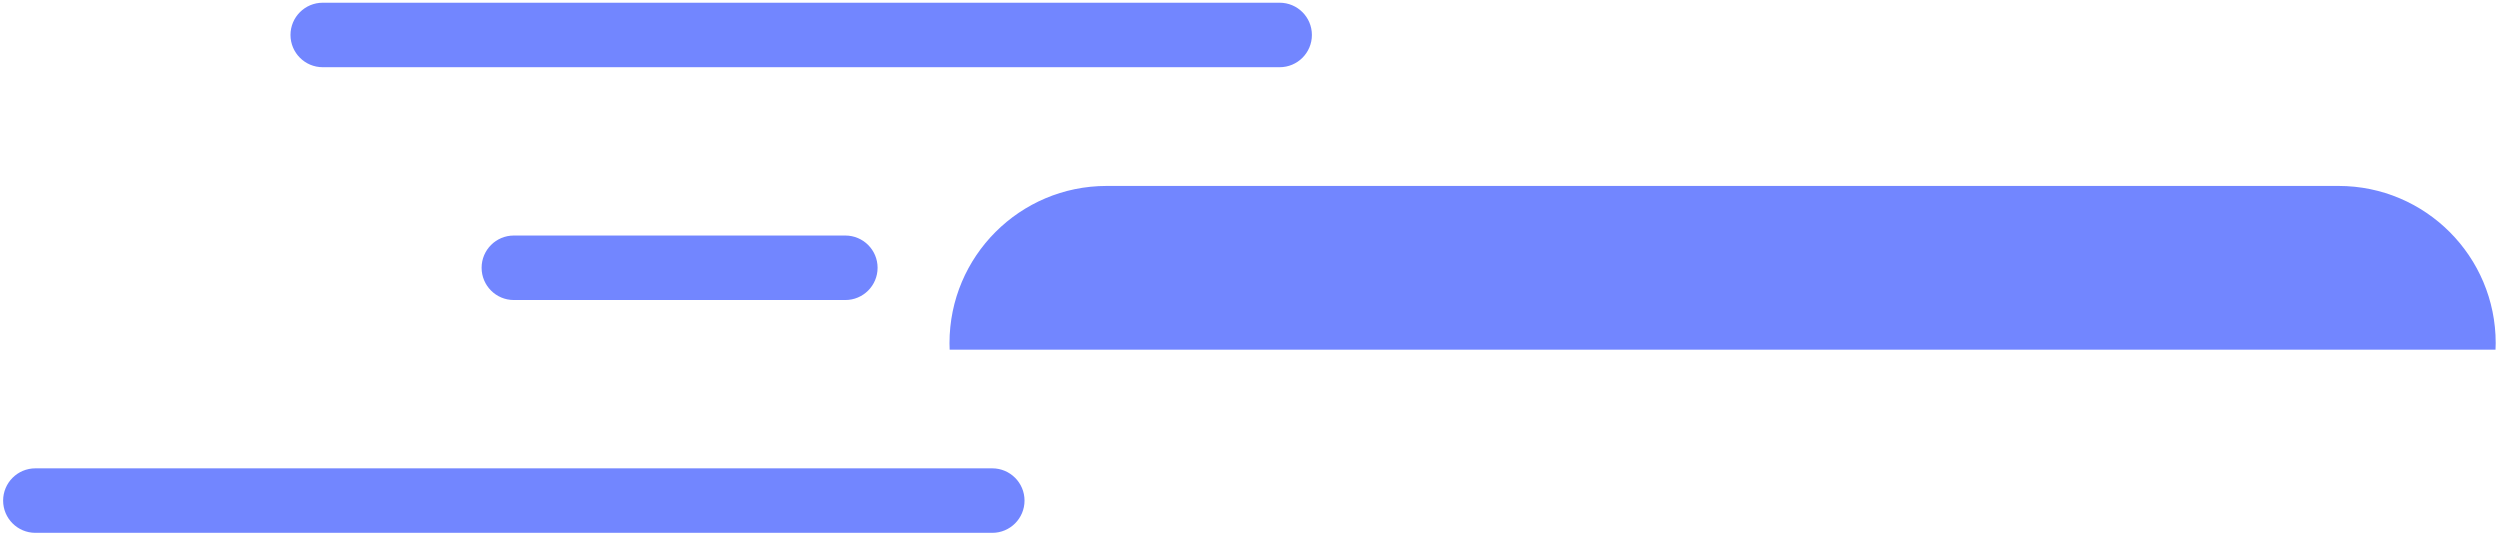
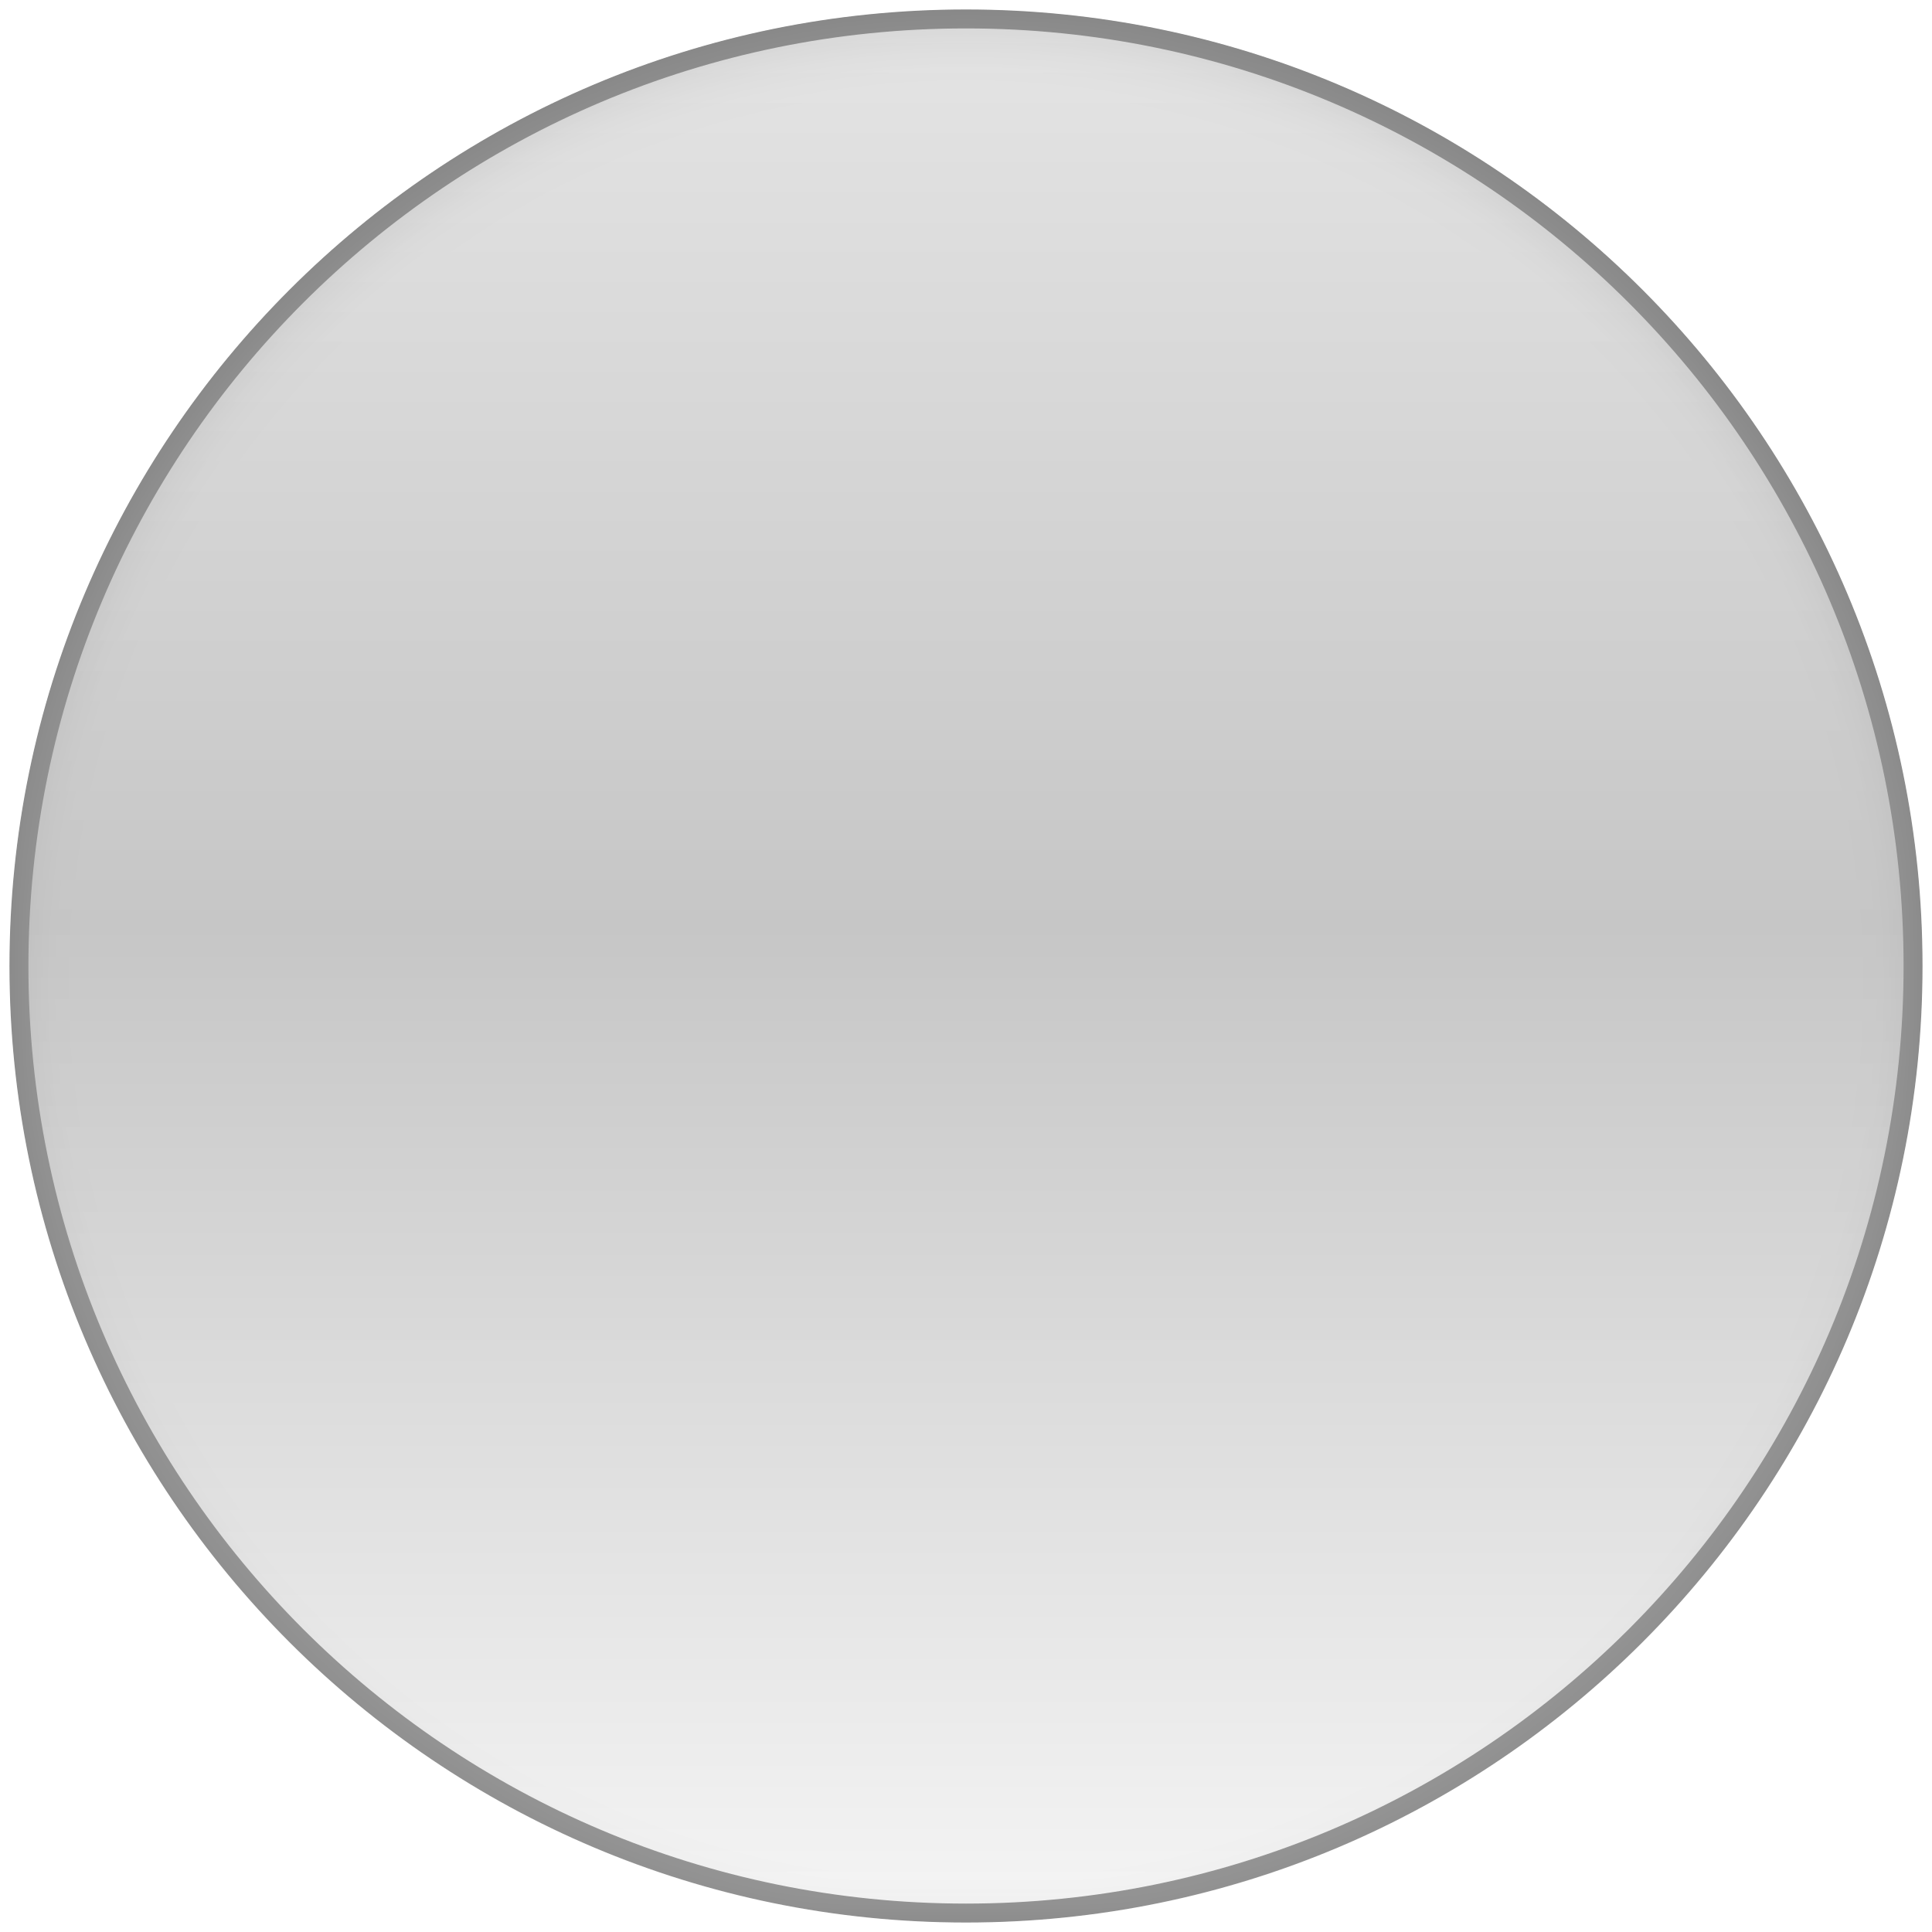
- <svg xmlns="http://www.w3.org/2000/svg" width="446px" height="96px" viewBox="0 0 446 96" version="1.1">
-   <defs />
+ <svg xmlns="http://www.w3.org/2000/svg" width="102px" height="102px" viewBox="0 0 102 102" version="1.1">
+   <defs>
+     <linearGradient x1="50%" y1="0%" x2="50%" y2="100%" id="linearGradient-1">
+       <stop stop-color="#E4E4E4" offset="0%" />
+       <stop stop-color="#C6C6C6" offset="47.8%" />
+       <stop stop-color="#F4F4F4" offset="100%" />
+     </linearGradient>
+     <filter x="-50%" y="-50%" width="200%" height="200%" filterUnits="objectBoundingBox" id="filter-2">
+       <feOffset dx="0" dy="1" in="SourceAlpha" result="shadowOffsetInner1" />
+       <feGaussianBlur stdDeviation="1.5" in="shadowOffsetInner1" result="shadowBlurInner1" />
+       <feComposite in="shadowBlurInner1" in2="SourceAlpha" operator="arithmetic" k2="-1" k3="1" result="shadowInnerInner1" />
+       <feColorMatrix values="0 0 0 0 0   0 0 0 0 0   0 0 0 0 0  0 0 0 0.218 0" in="shadowInnerInner1" type="matrix" result="shadowMatrixInner1" />
+       <feMerge>
+         <feMergeNode in="SourceGraphic" />
+         <feMergeNode in="shadowMatrixInner1" />
+       </feMerge>
+     </filter>
+   </defs>
  <g id="Page-1" stroke="none" stroke-width="1" fill="none" fill-rule="evenodd">
-     <g id="frisbee-logo" transform="translate(-2, -1)" fill="#7286FF">
-       <path d="M447.2,63.376 C447.219,62.99 447.233,62.6 447.233,62.214 C447.233,46.724 434.676,34.171 419.195,34.171 L199.429,34.171 C183.943,34.171 171.39,46.724 171.39,62.214 C171.39,62.6 171.405,62.99 171.419,63.376 L447.2,63.376 L447.2,63.376 Z" id="Shape" />
-       <path d="M230.29,12.99 L59.576,12.99 C56.4,12.99 53.824,10.414 53.824,7.238 C53.824,4.062 56.4,1.486 59.576,1.486 L230.29,1.486 C233.471,1.486 236.043,4.062 236.043,7.238 C236.043,10.414 233.471,12.99 230.29,12.99 L230.29,12.99 Z" id="Shape" />
-       <path d="M179.024,96.057 L8.31,96.057 C5.133,96.057 2.557,93.481 2.557,90.305 C2.557,87.129 5.133,84.552 8.31,84.552 L179.024,84.552 C182.2,84.552 184.776,87.129 184.776,90.305 C184.776,93.486 182.2,96.057 179.024,96.057 L179.024,96.057 Z" id="Shape" />
-       <path d="M152.81,54.524 L93.667,54.524 C90.49,54.524 87.919,51.948 87.919,48.771 C87.919,45.595 90.49,43.019 93.667,43.019 L152.81,43.019 C155.986,43.019 158.562,45.595 158.562,48.771 C158.562,51.948 155.986,54.524 152.81,54.524 L152.81,54.524 Z" id="Shape" />
-     </g>
+     <circle id="logo" stroke="#949494" fill="url(#linearGradient-1)" filter="url(#filter-2)" cx="51" cy="51" r="50" />
  </g>
</svg>
